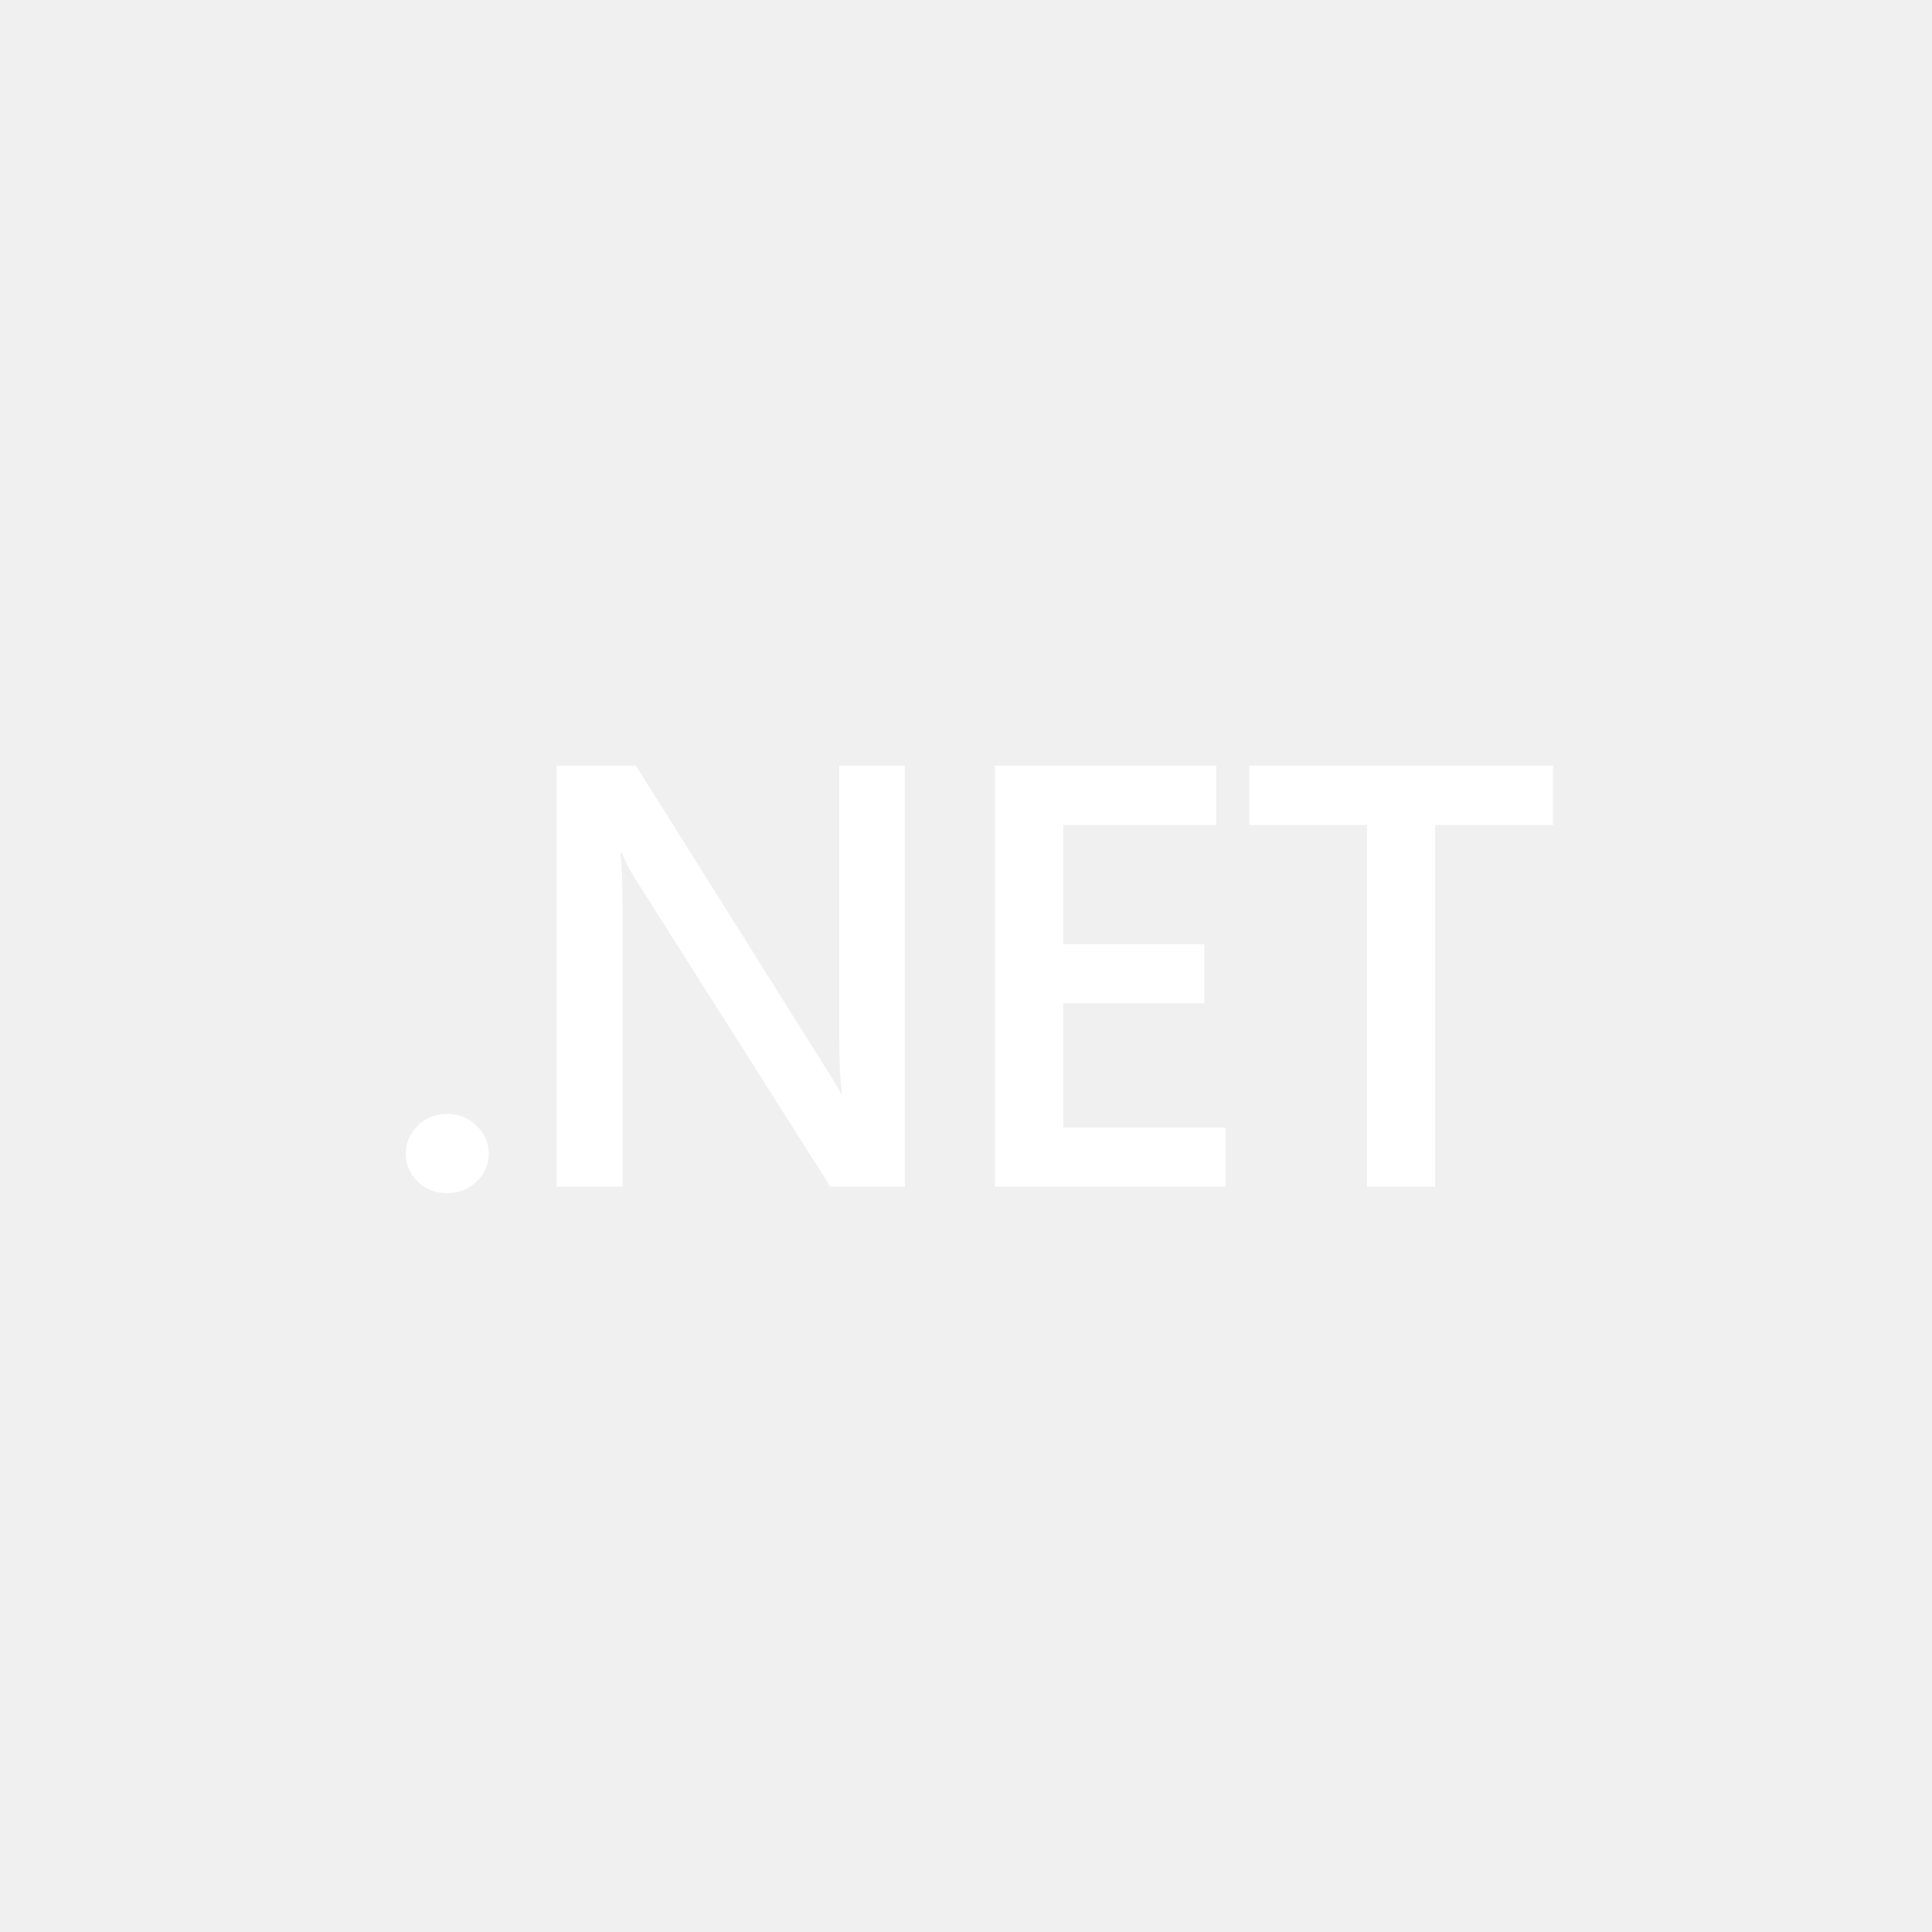
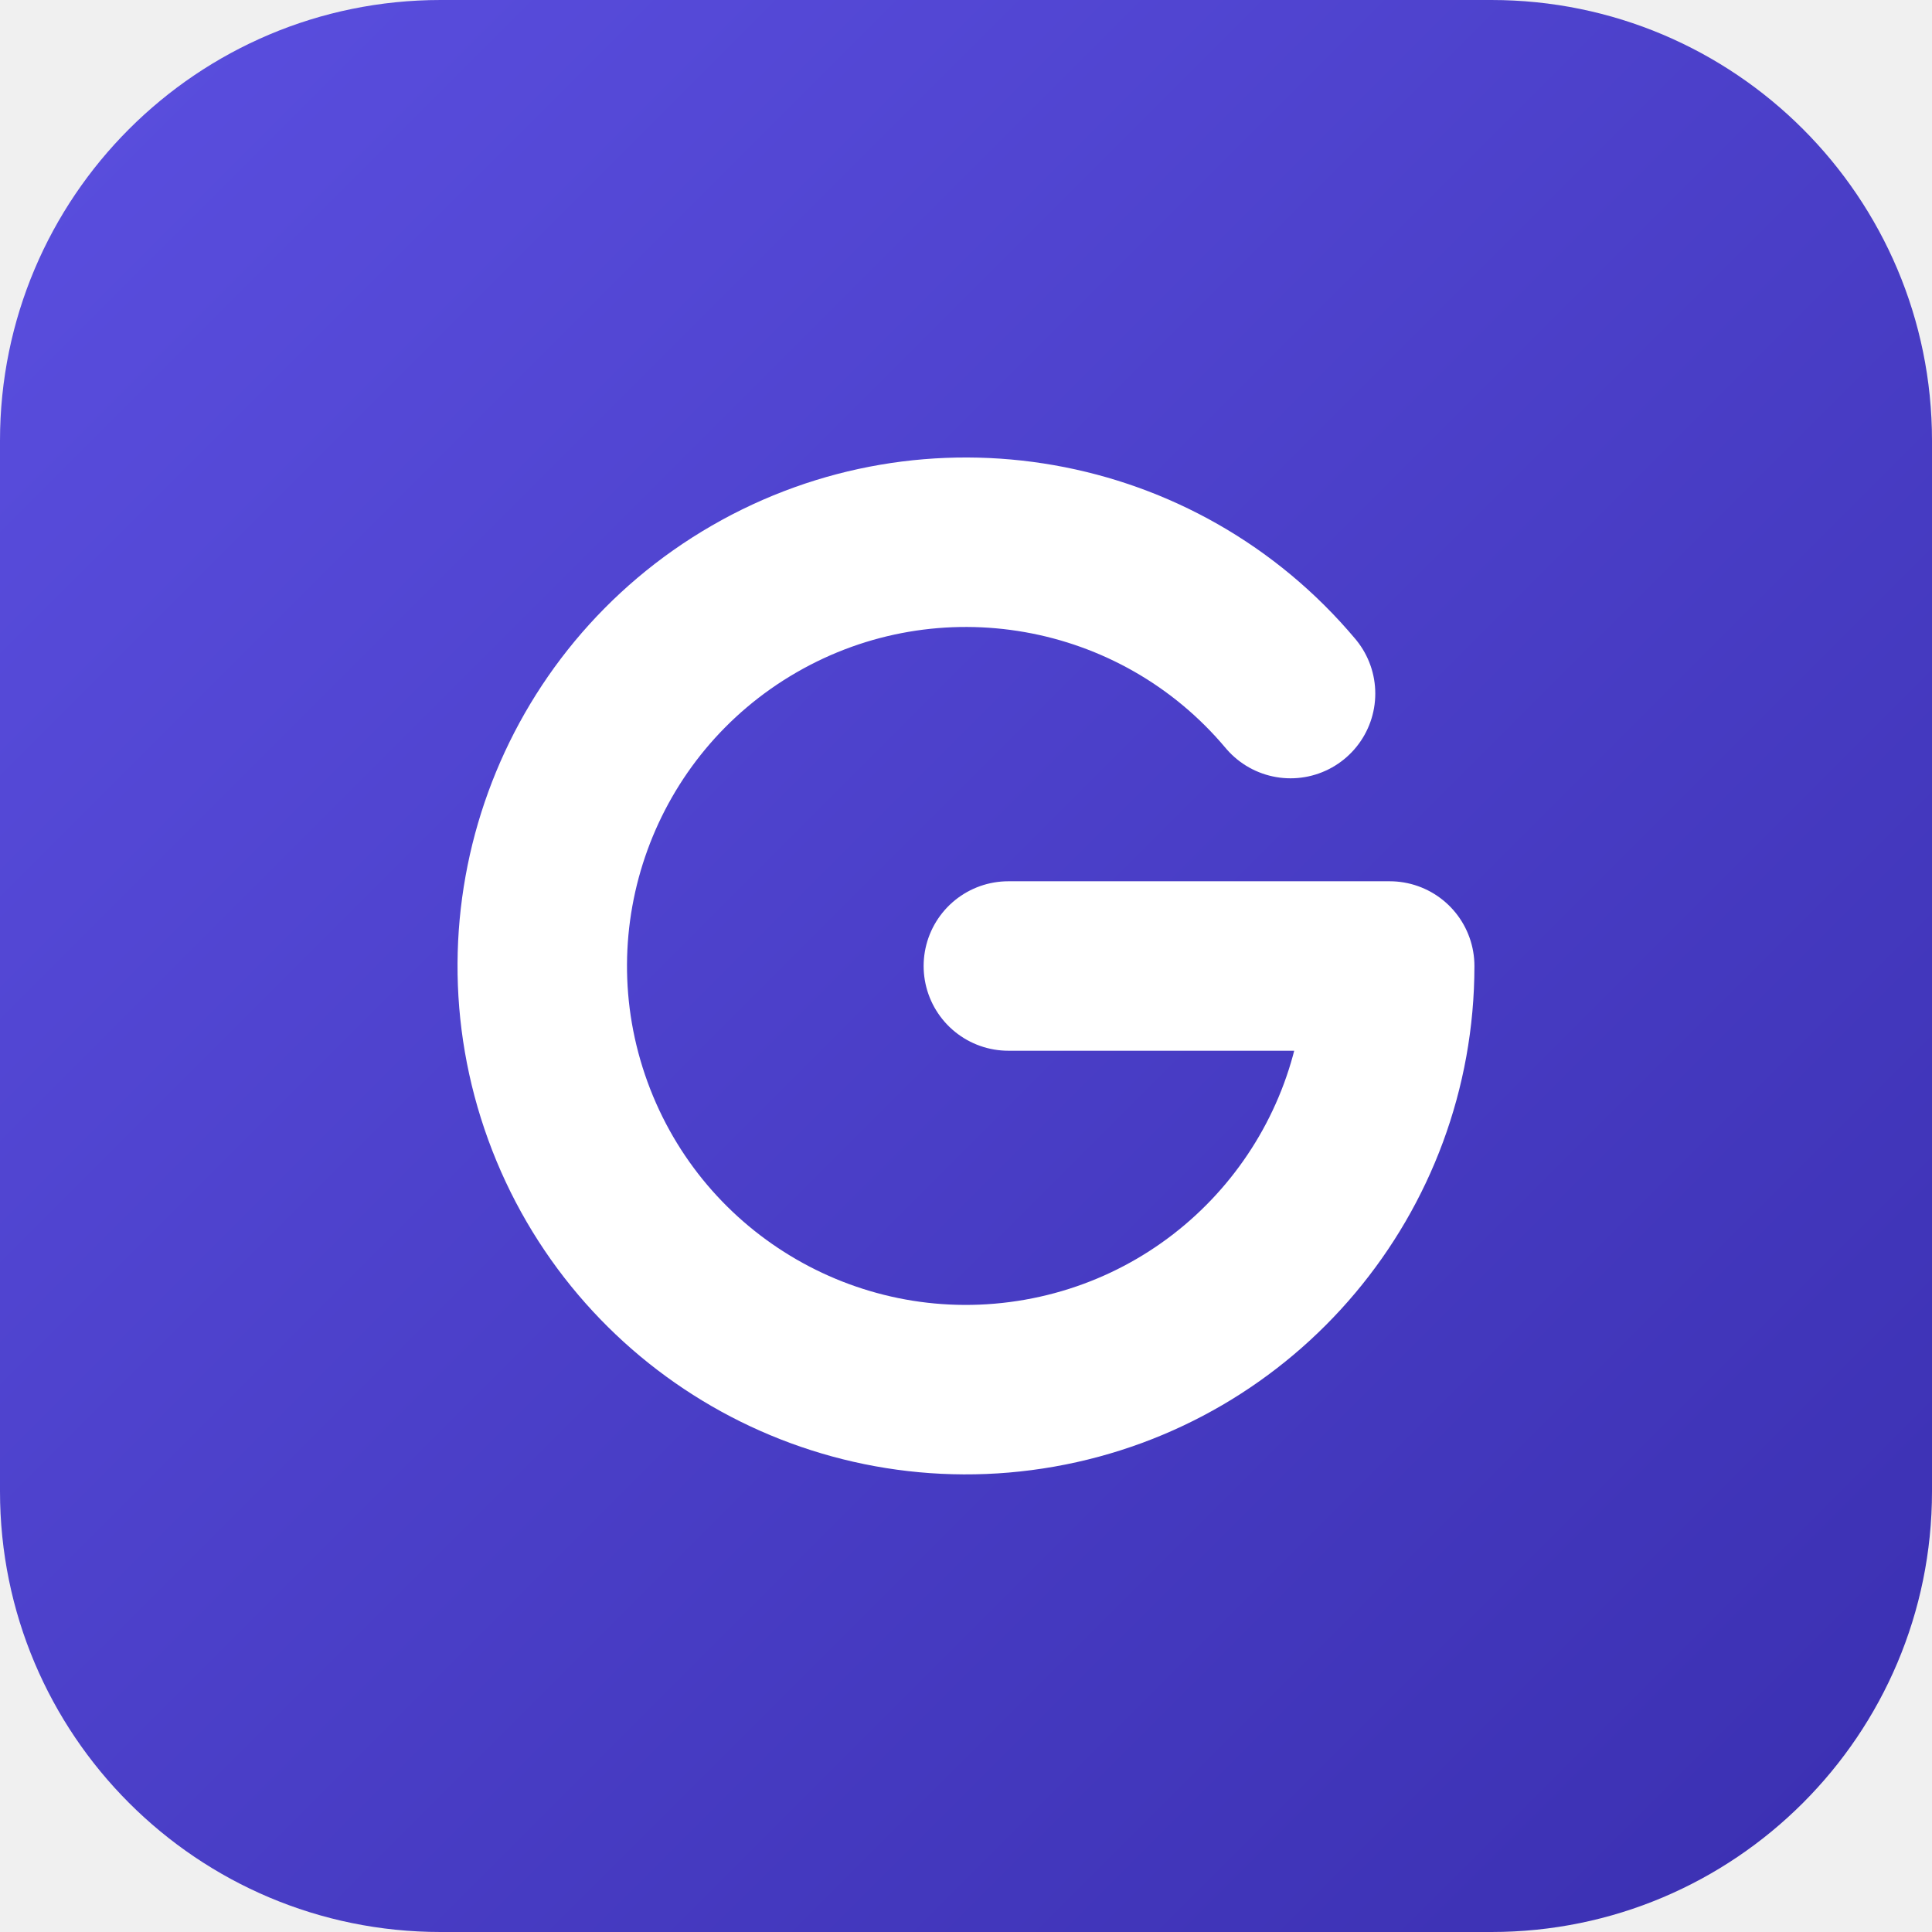
- <svg xmlns="http://www.w3.org/2000/svg" width="456" height="456" viewBox="0 0 456 456" version="1.1" xml:space="preserve" style="fill-rule:evenodd;clip-rule:evenodd;stroke-linejoin:round;stroke-miterlimit:2;">
-   <path d="m 105.5,281.609 c -2.703,0 -5.001,-0.9 -6.893,-2.702 -1.892,-1.848 -2.838,-4.042 -2.838,-6.582 0,-2.587 0.946,-4.804 2.838,-6.652 1.892,-1.848 4.19,-2.772 6.893,-2.772 2.748,0 5.068,0.924 6.96,2.772 1.937,1.848 2.906,4.064 2.906,6.652 0,2.54 -0.968,4.734 -2.906,6.582 -1.892,1.802 -4.212,2.702 -6.96,2.702 z" style="fill:#ffffff;fill-rule:nonzero;stroke-width:0.838" />
-   <path d="M 213.561,280.084 H 195.99 L 149.7,207.054 c -1.171,-1.848 -2.14,-3.765 -2.906,-5.751 h -0.406 c 0.361,2.125 0.541,6.675 0.541,13.65 v 65.132 h -15.543 v -99.36 h 18.719 l 44.737,71.298 c 1.892,2.957 3.109,4.989 3.649,6.098 h 0.27 c -0.45,-2.632 -0.676,-7.09 -0.676,-13.373 v -64.023 h 15.476 z" style="fill:#ffffff;fill-rule:nonzero;stroke-width:0.838" />
-   <path d="m 289.251,280.084 h -54.401 v -99.36 h 52.238 v 13.997 h -36.154 v 28.131 h 33.316 v 13.927 h -33.316 v 29.378 h 38.316 z" style="fill:#ffffff;fill-rule:nonzero;stroke-width:0.838" />
-   <path d="M 366.565,194.721 H 338.722 v 85.363 h -16.084 v -85.363 h -27.775 v -13.997 h 71.701 z" style="fill:#ffffff;fill-rule:nonzero;stroke-width:0.838" />
+ <svg xmlns="http://www.w3.org/2000/svg" width="456" height="456" viewBox="0 0 456 456" version="1.1">
+   <defs>
+     <linearGradient id="bg" x1="0" y1="0" x2="1" y2="1">
+       <stop offset="0" stop-color="#5B4FE0" />
+       <stop offset="1" stop-color="#3A2FB0" />
+     </linearGradient>
+   </defs>
+   <rect x="0" y="0" width="456" height="456" rx="104" ry="104" fill="url(#bg)" />
+   <path d="M 304.6 163.7 A 100 100 0 1 0 328 228 H 238" fill="none" stroke="#FFFFFF" stroke-width="40" stroke-linecap="round" stroke-linejoin="round" />
</svg>
